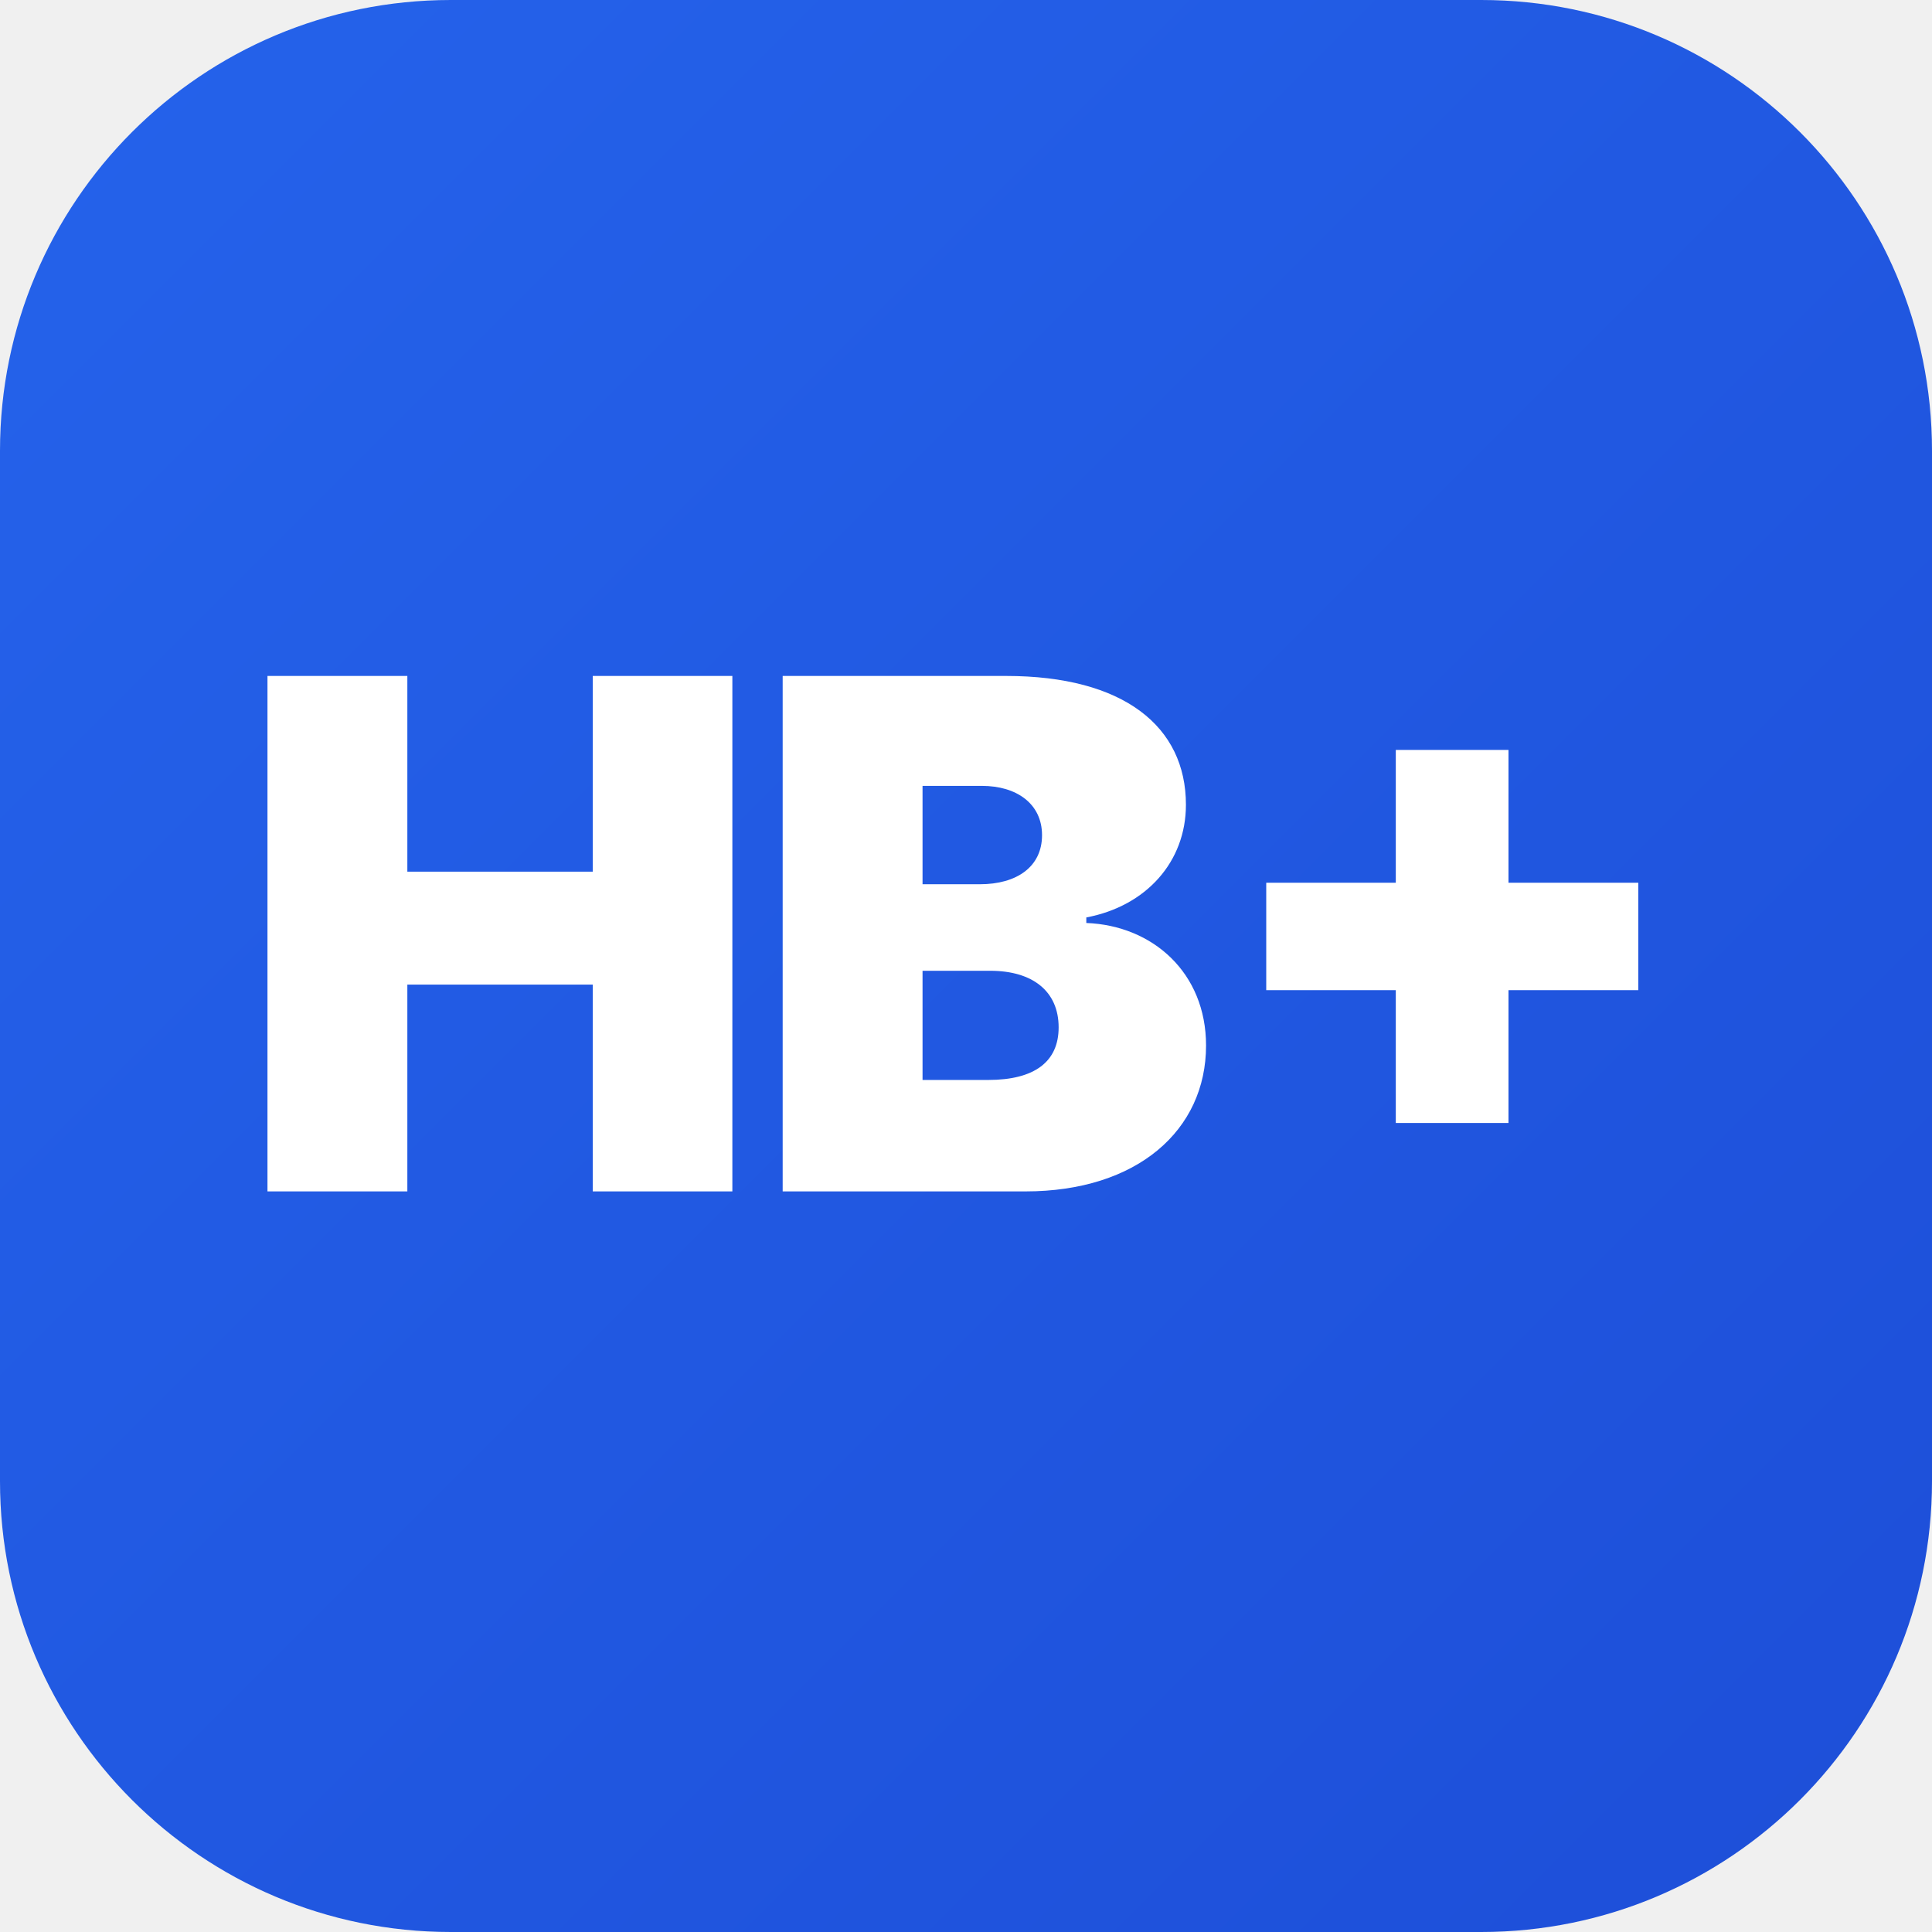
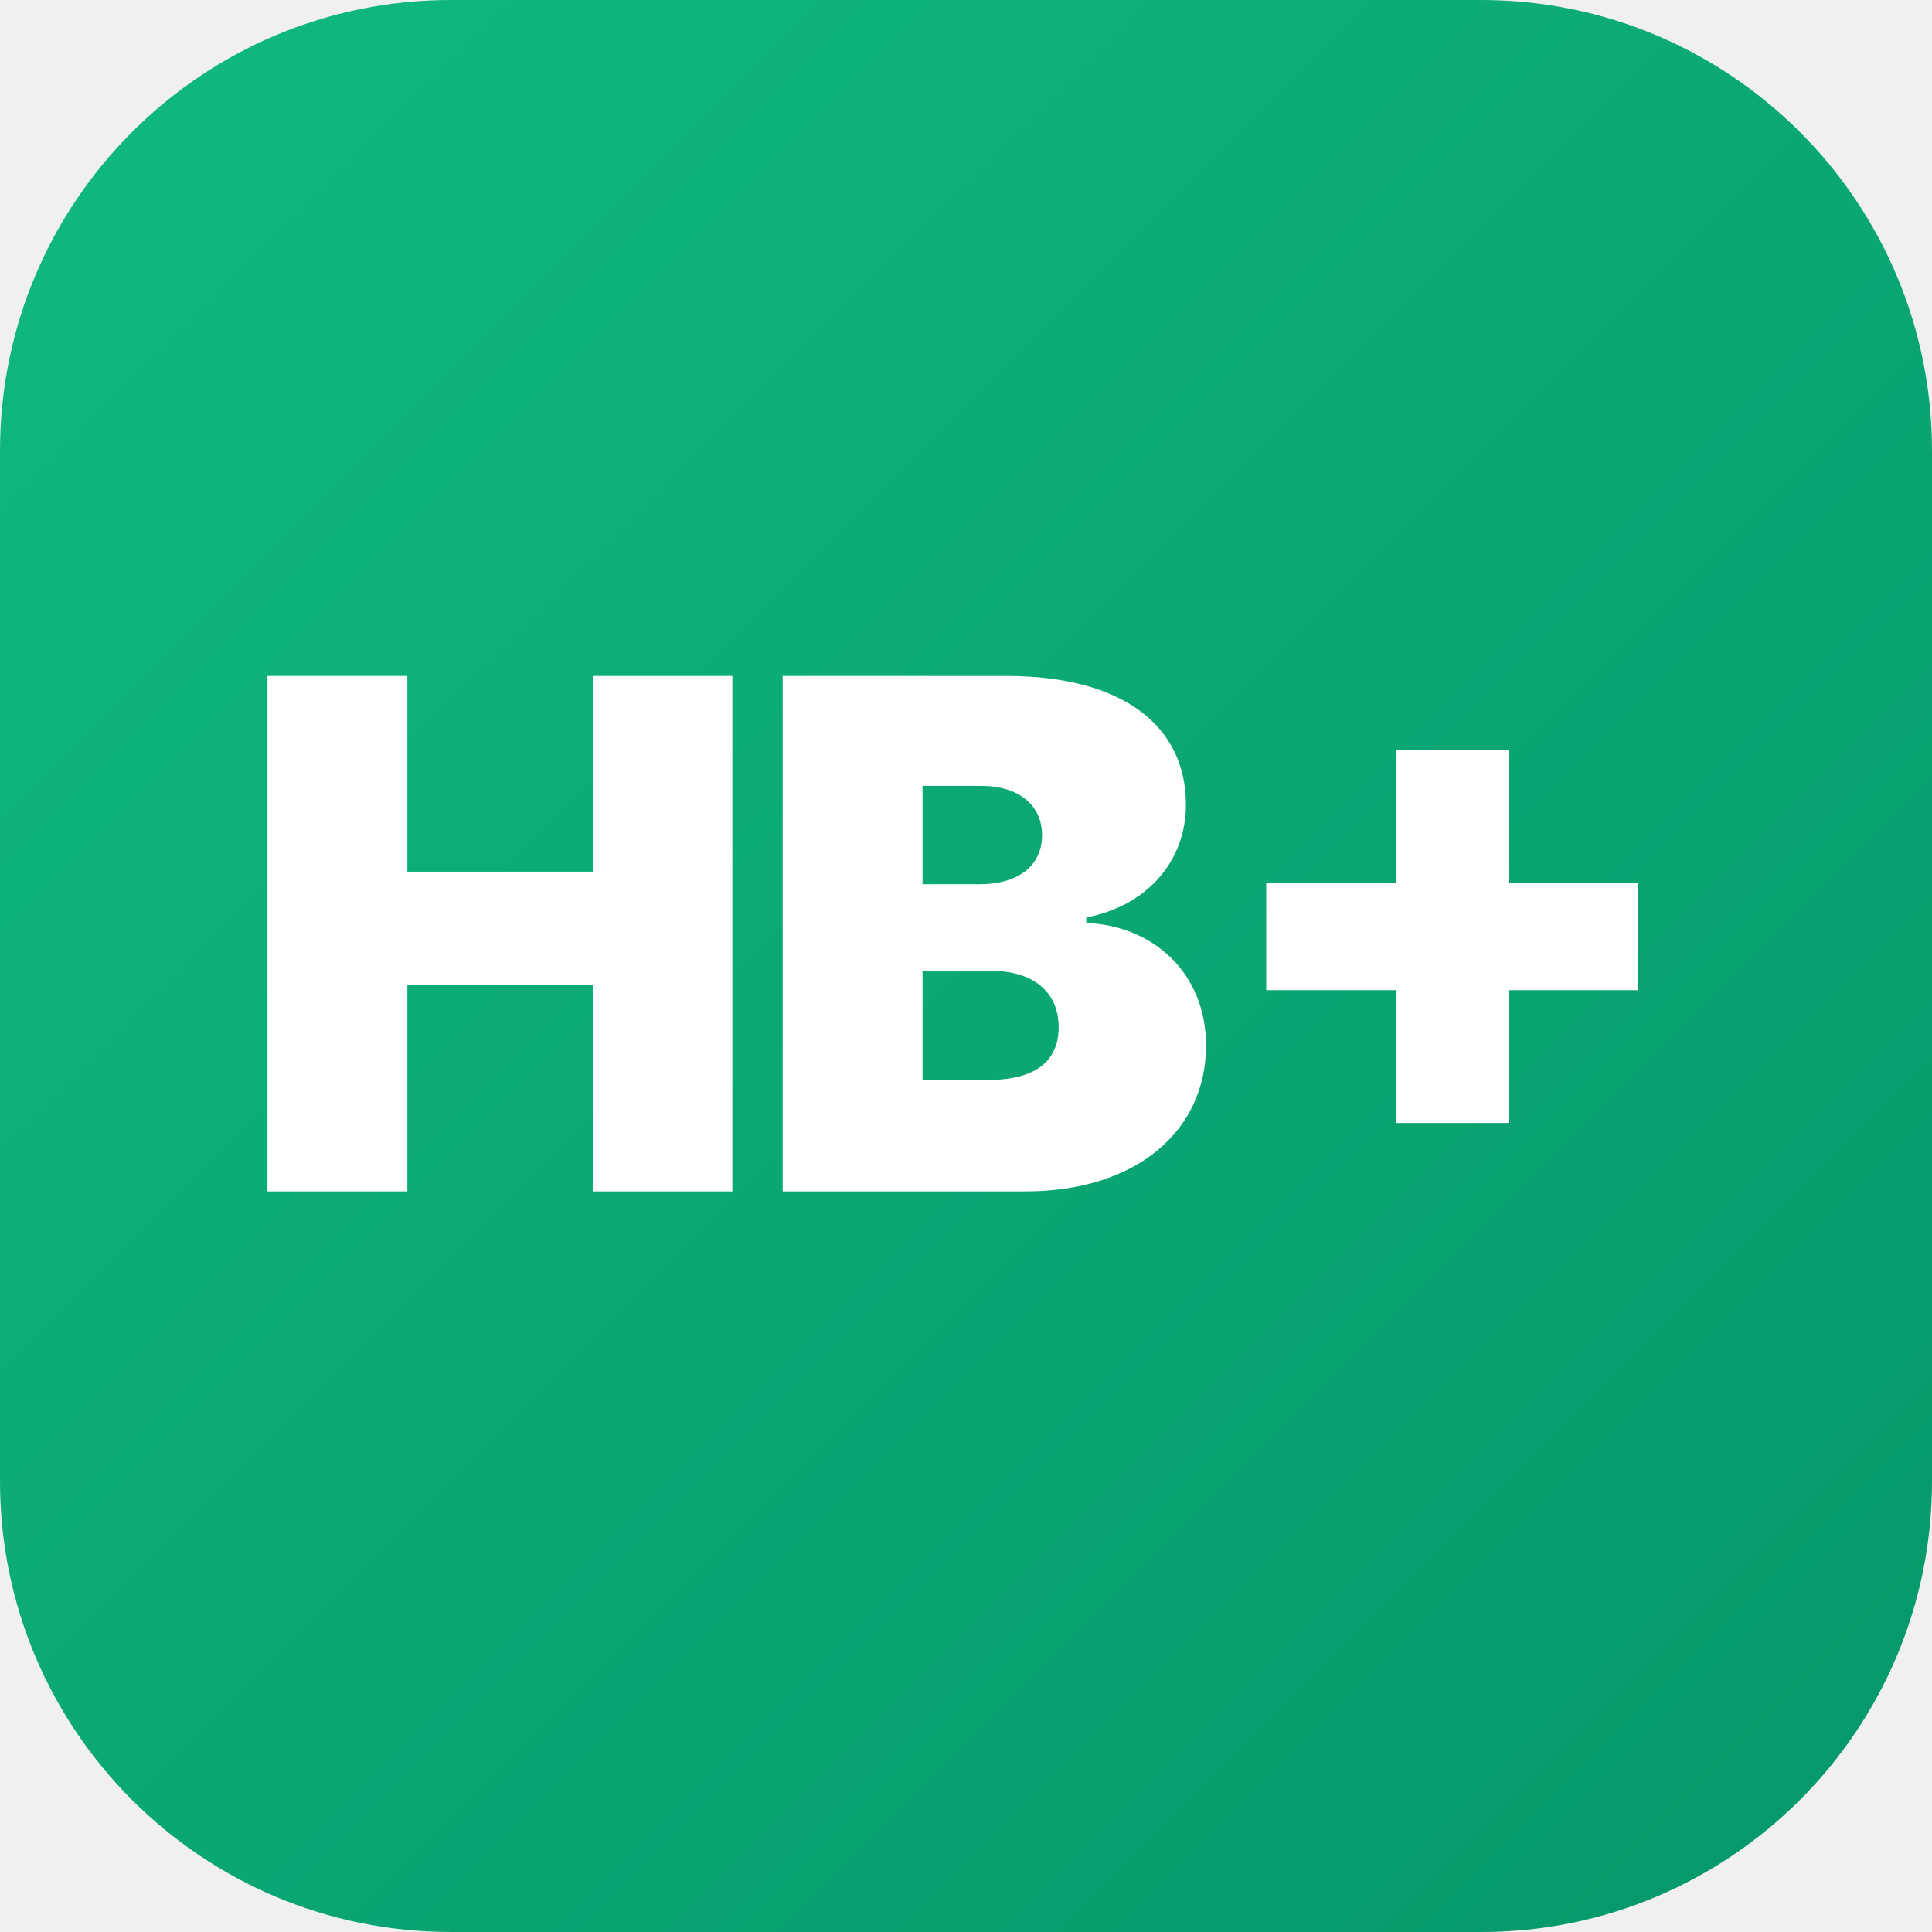
<svg xmlns="http://www.w3.org/2000/svg" viewBox="0 0 120 120" width="120" height="120">
  <defs>
    <linearGradient id="hbGrad" x1="0%" y1="0%" x2="100%" y2="100%">
-       <stop offset="0%" stop-color="#2563EB" />
-       <stop offset="100%" stop-color="#1D4ED8" />
+       <stop offset="0%" stop-color="#10B981" />
+       <stop offset="100%" stop-color="#059669" />
    </linearGradient>
  </defs>
  <rect width="120" height="120" rx="28" fill="url(#hbGrad)" />
  <text x="60" y="74" font-family="-apple-system, BlinkMacSystemFont, 'Segoe UI', sans-serif" font-weight="900" font-size="44" fill="#FFFFFF" text-anchor="middle" letter-spacing="-1">HB+</text>
</svg>
